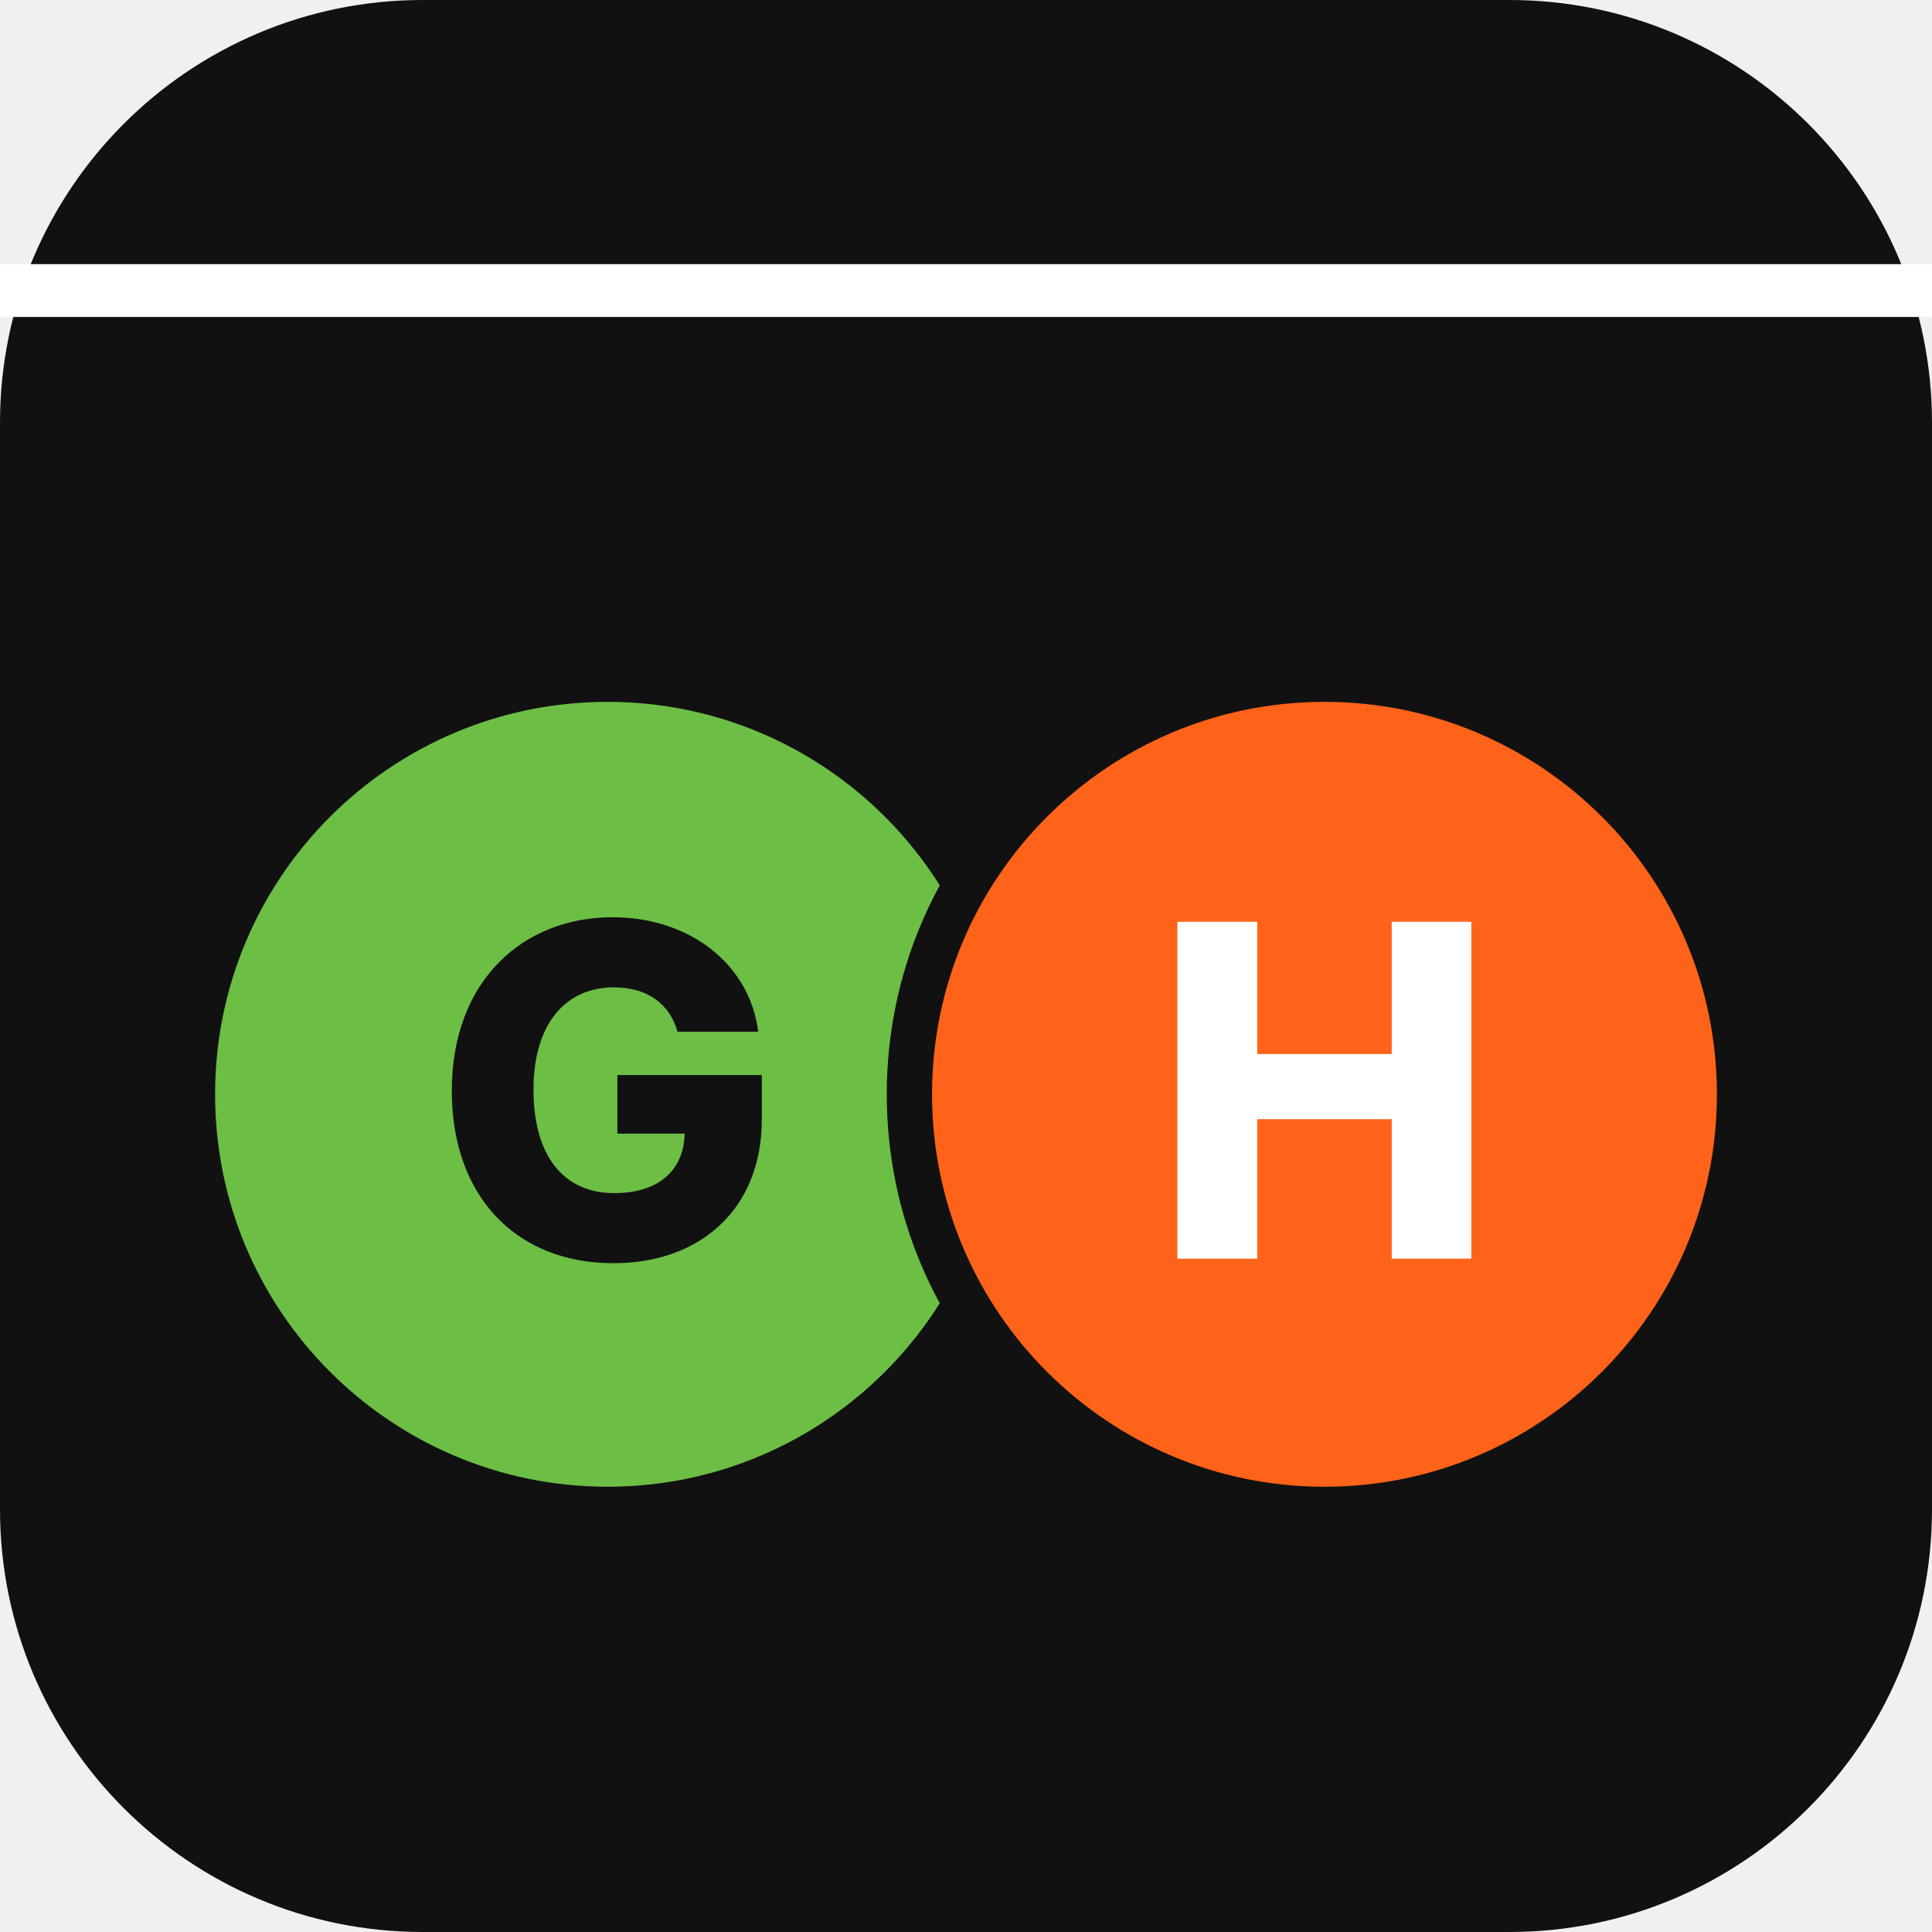
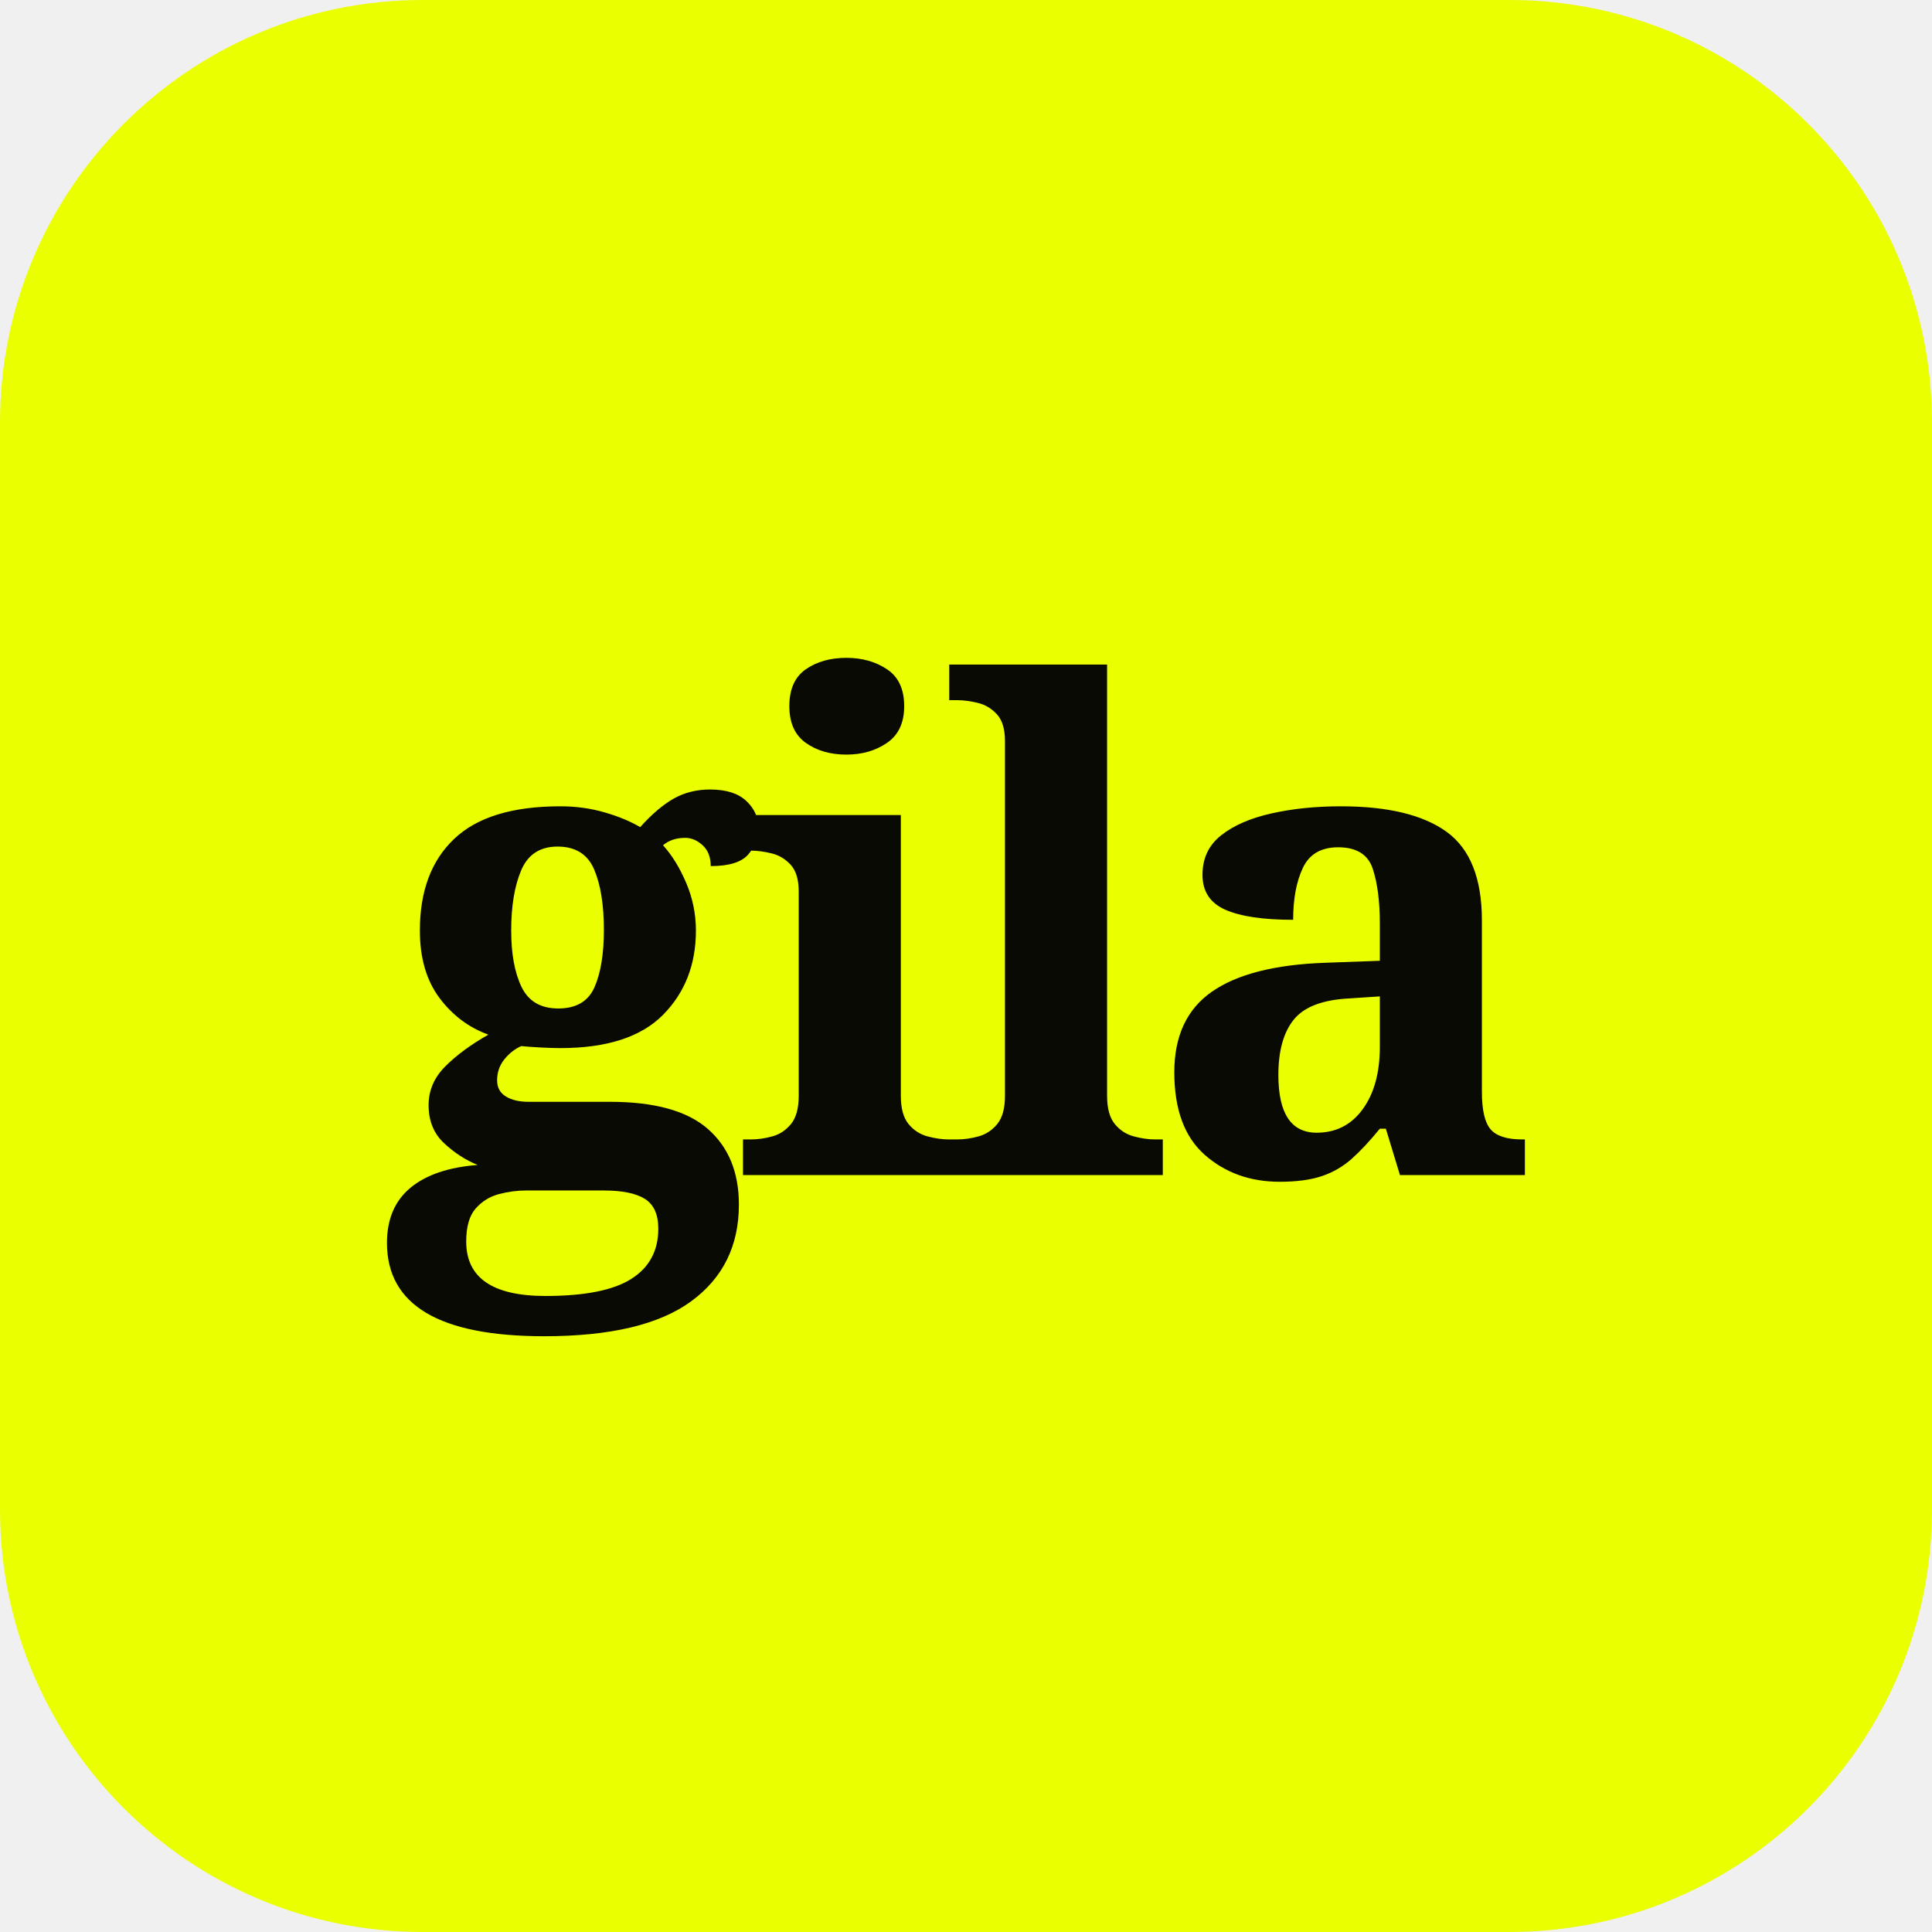
<svg xmlns="http://www.w3.org/2000/svg" viewBox="0 0 512 512">
-   <rect width="512" height="512" rx="112" fill="#111111" />
-   <rect x="0" y="70" width="512" height="14" fill="#fff" />
-   <circle cx="161" cy="290" r="104" fill="#6CBE45" />
-   <circle cx="351" cy="290" r="116" fill="#111111" />
-   <circle cx="351" cy="290" r="104" fill="#FF6319" />
-   <text x="161" y="290" dy="0.355em" text-anchor="middle" font-family="Inter, Helvetica, Arial, sans-serif" font-weight="760" font-size="122.72" fill="#111111" letter-spacing="-4">G</text>
-   <text x="351" y="290" dy="0.355em" text-anchor="middle" font-family="Inter, Helvetica, Arial, sans-serif" font-weight="760" font-size="122.72" fill="#fff" letter-spacing="-4">H</text>
+   <rect width="512" height="512" rx="112" fill="#EAFF00" />
+   <text x="256" y="258" dy="0.3em" text-anchor="middle" font-family="'Cooper Black', Georgia, serif" font-weight="900" font-size="178" fill="#0A0A04" letter-spacing="-8" style="font-variation-settings:'SOFT' 100">gila</text>
</svg>
